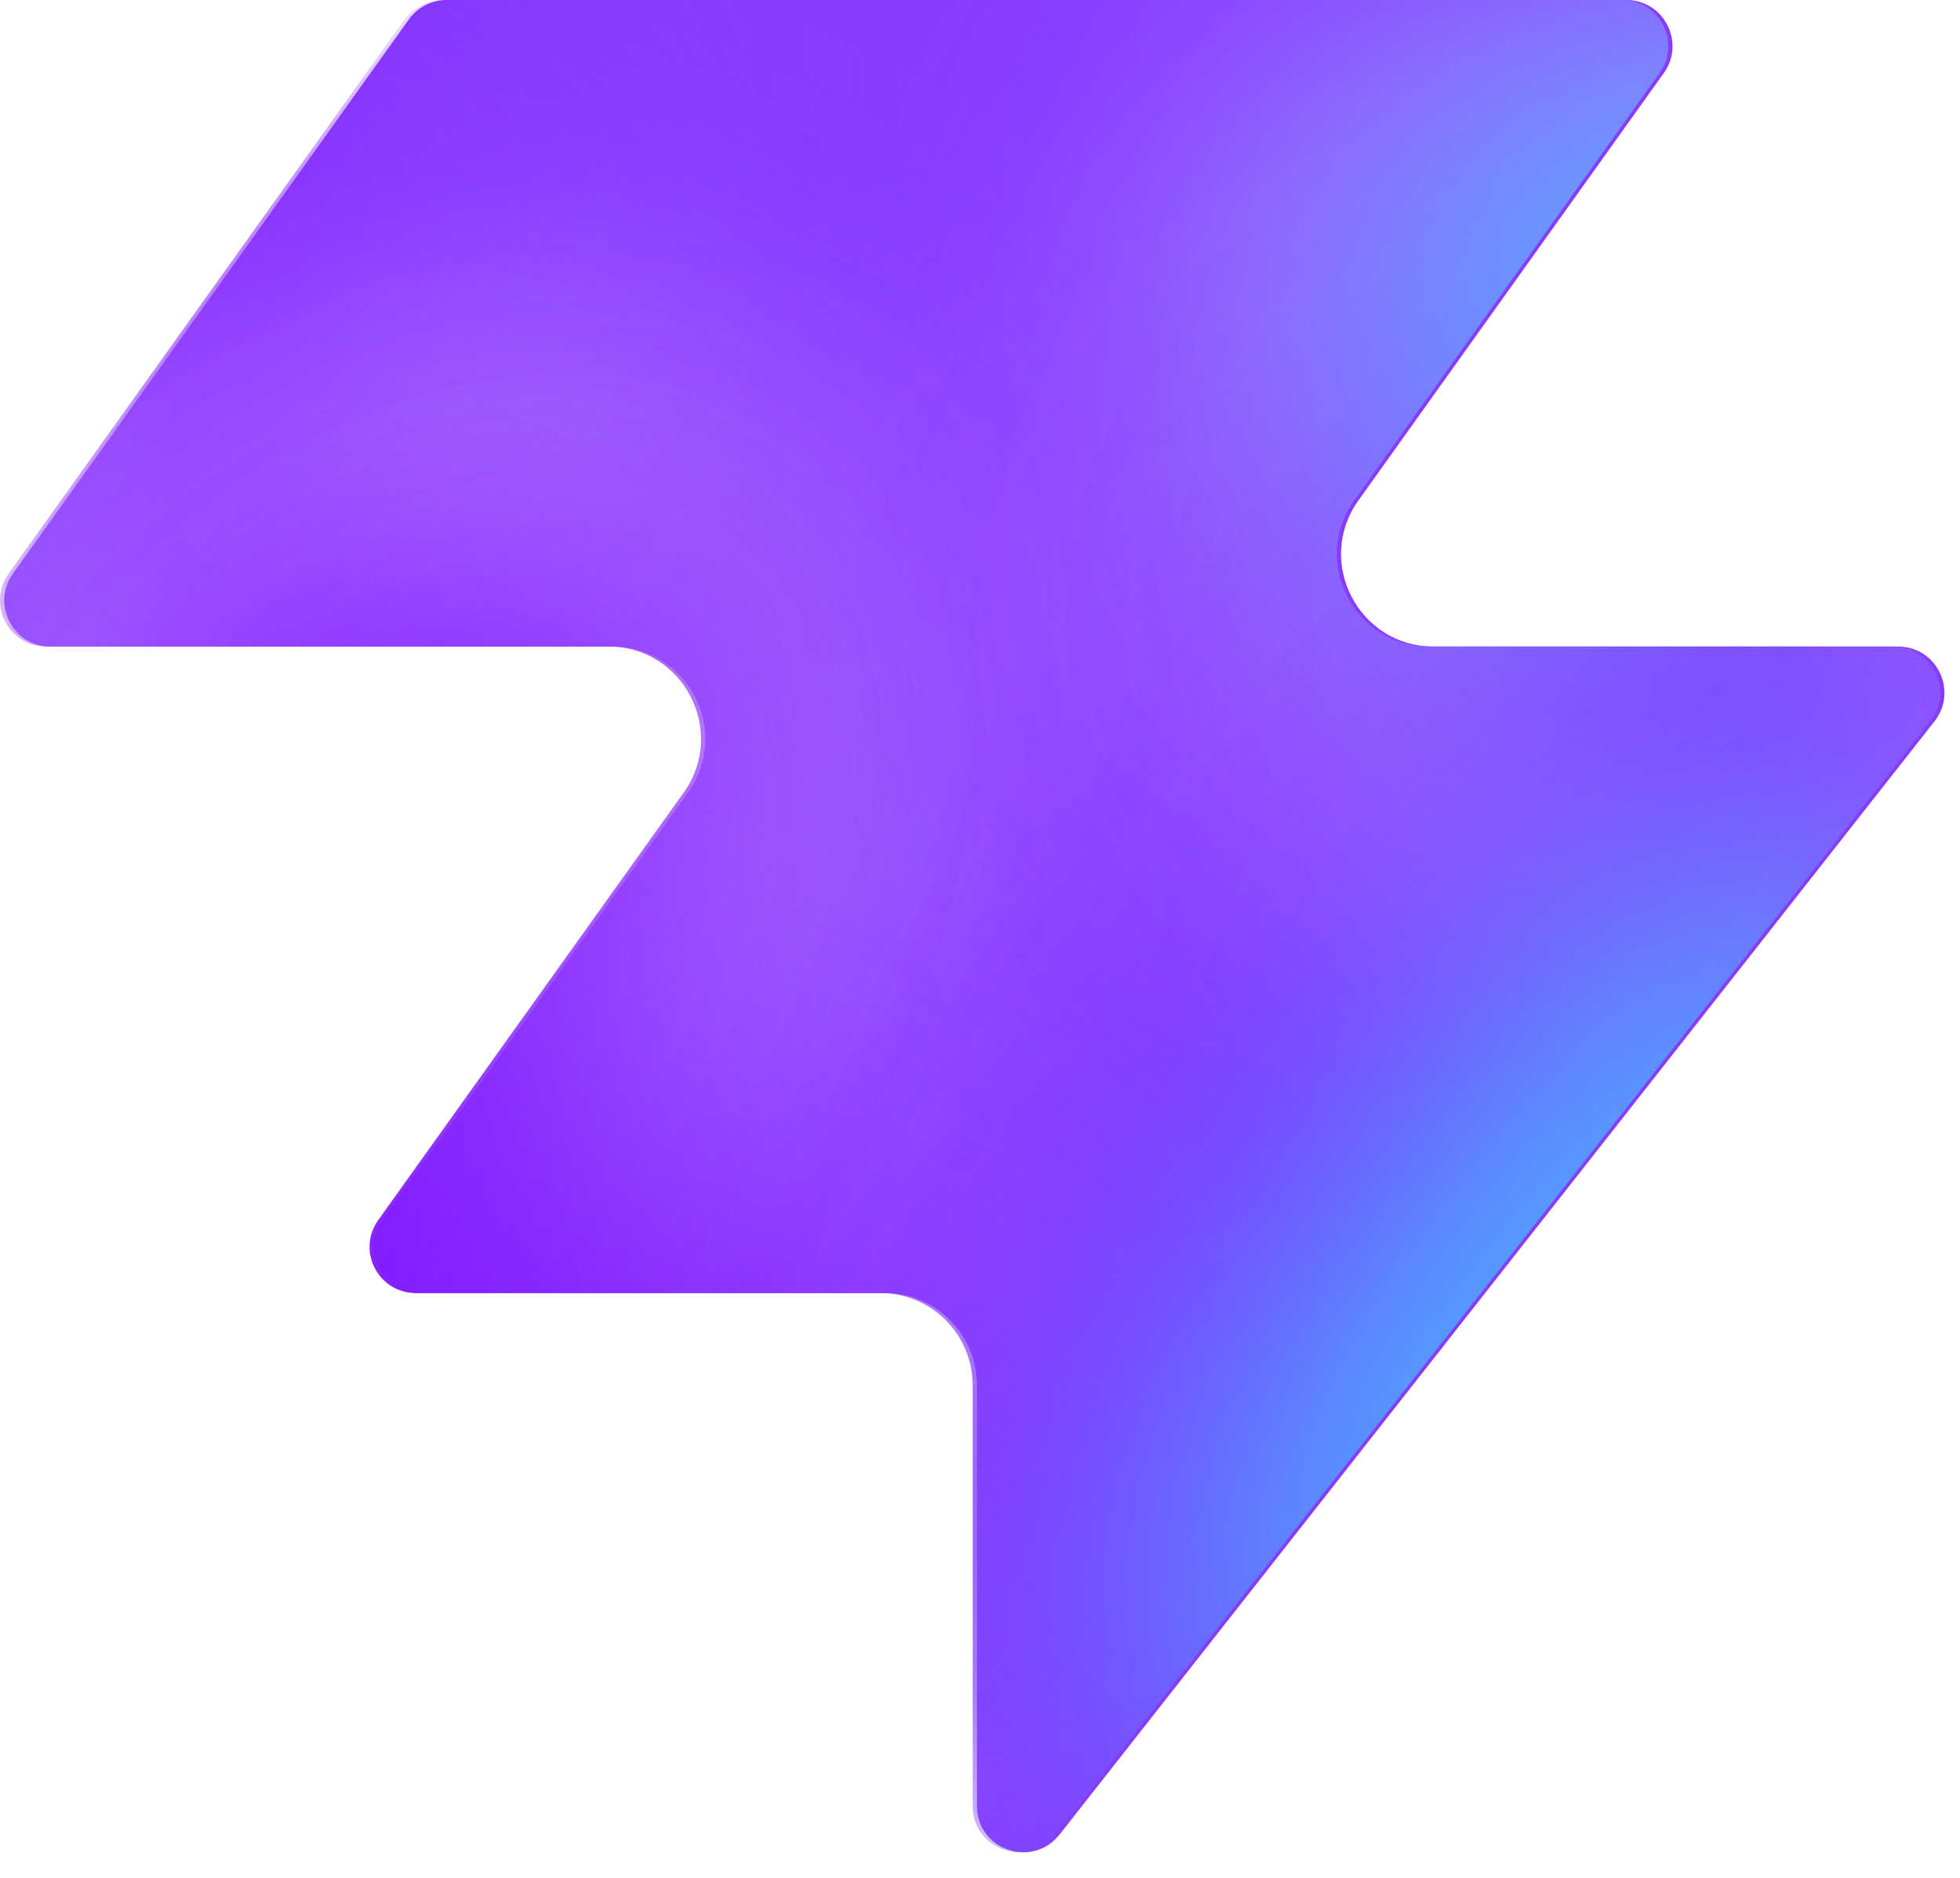
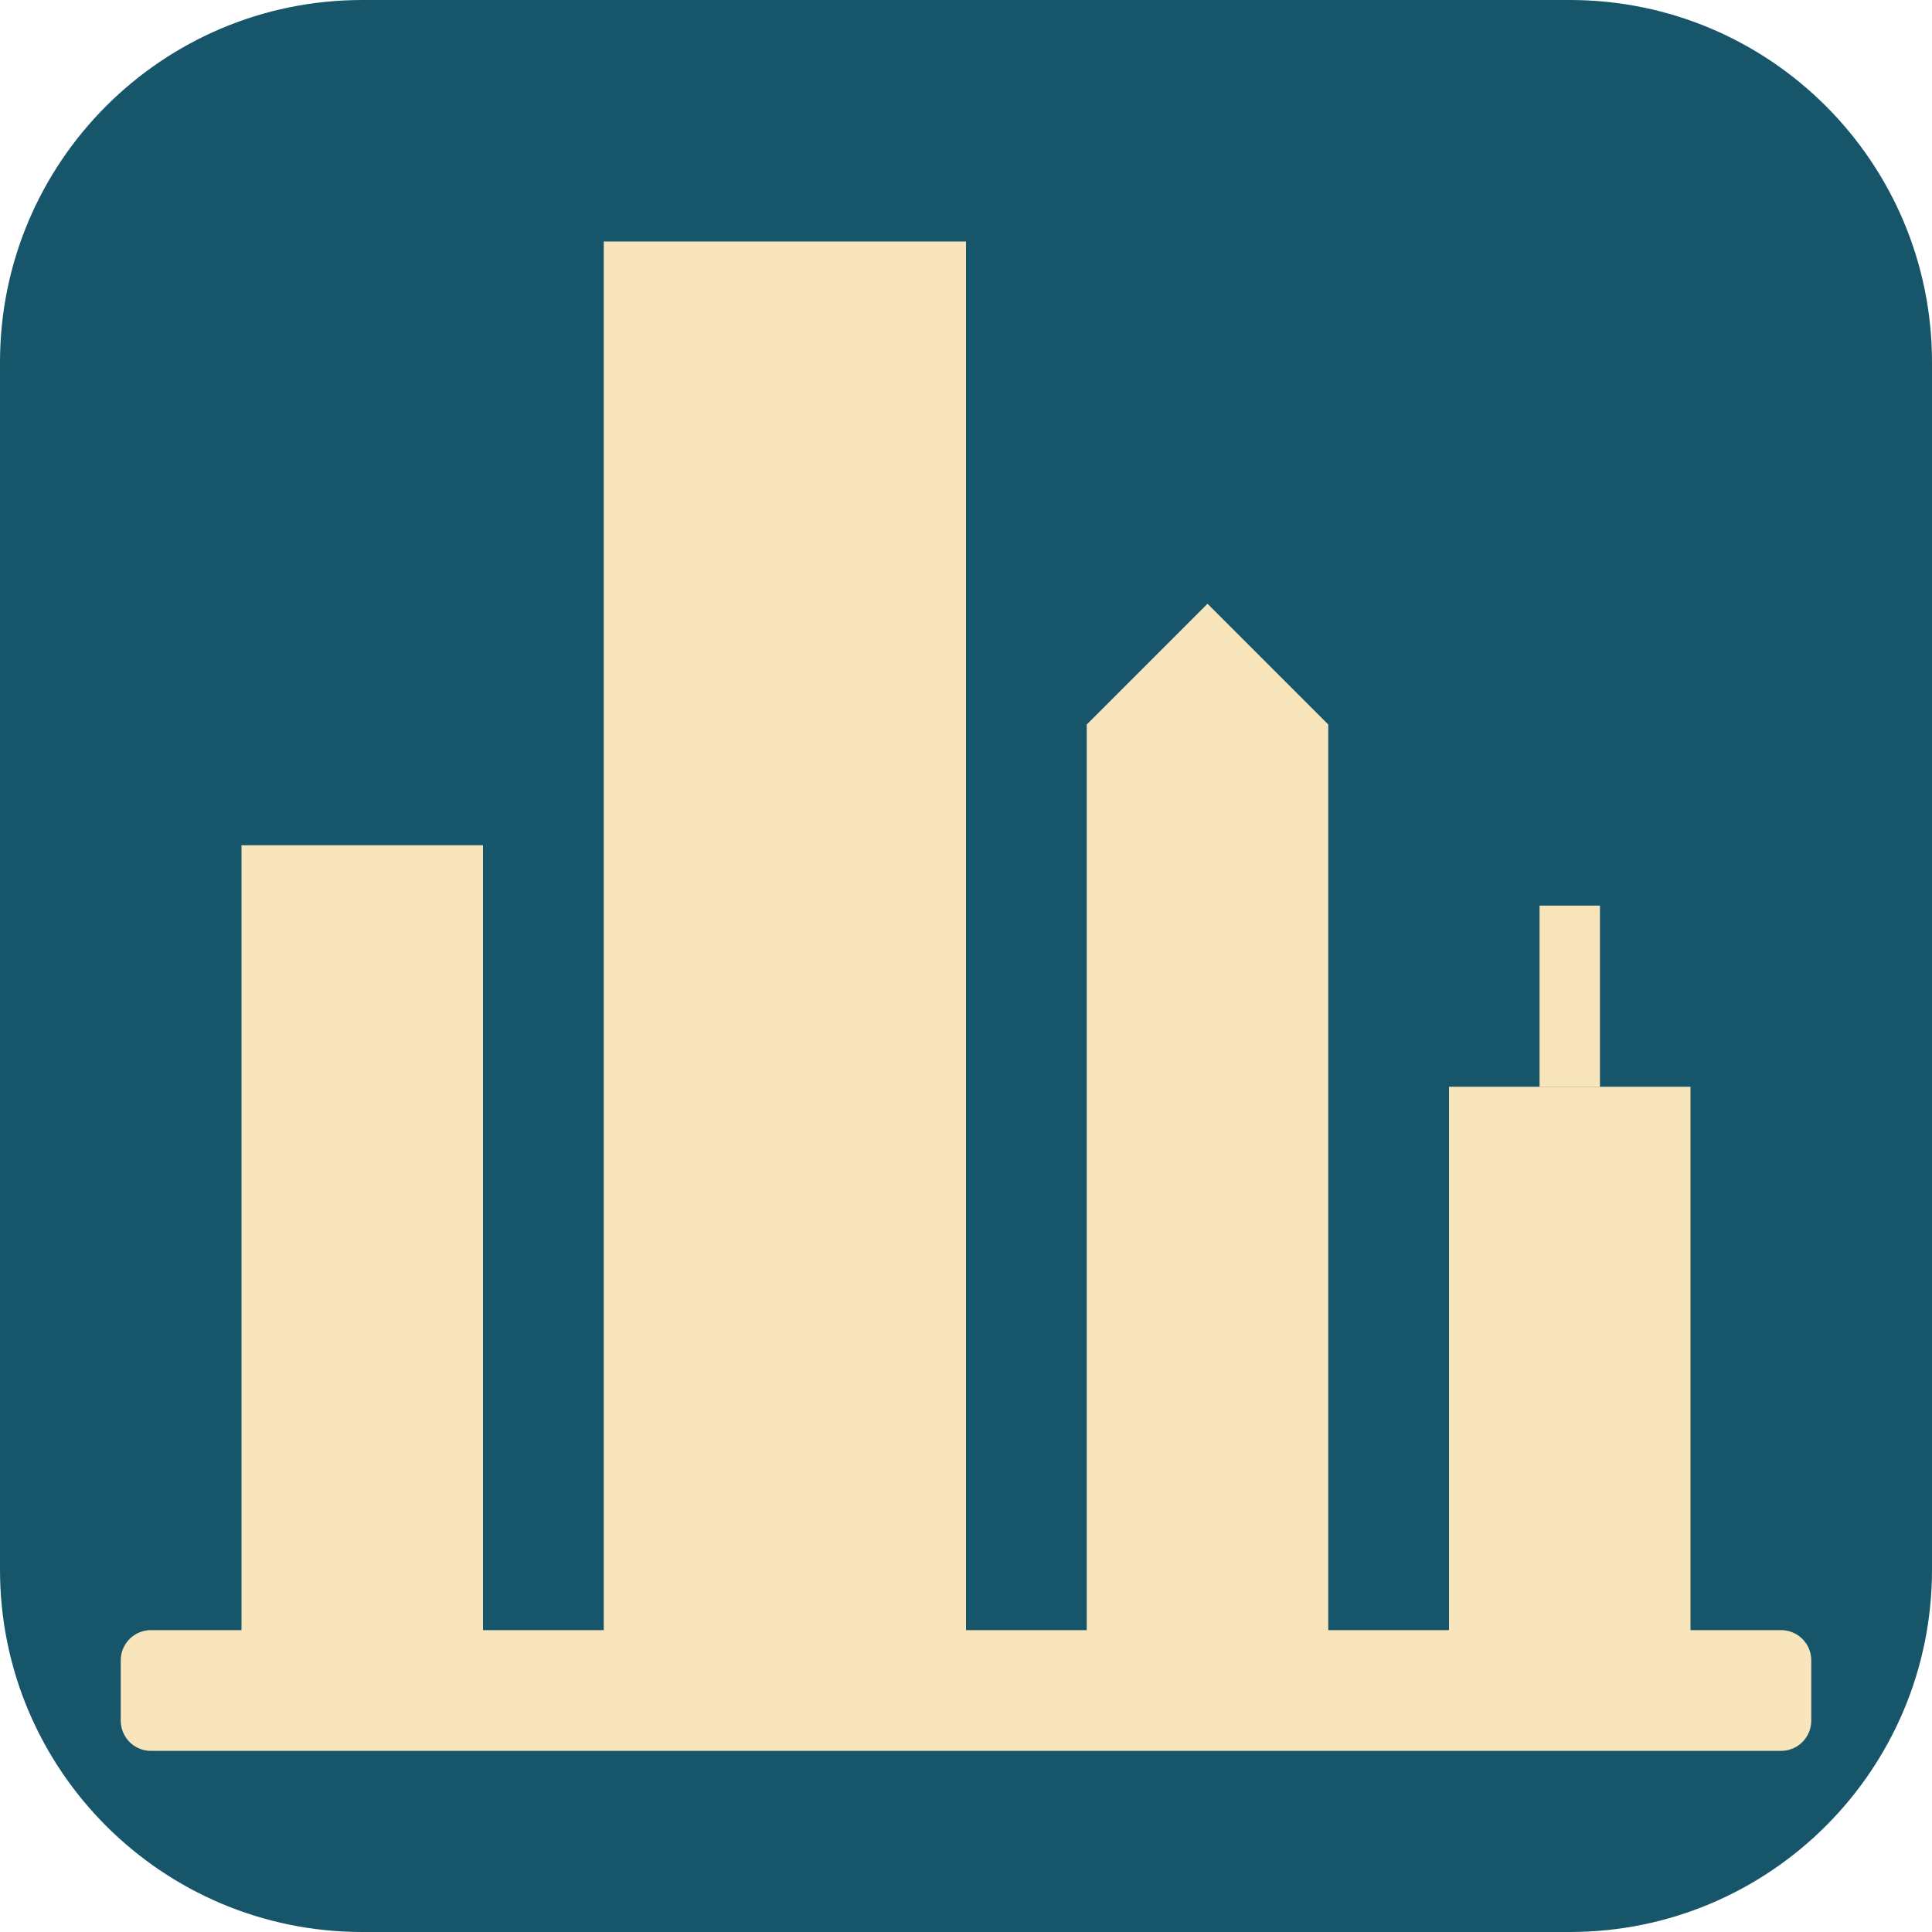
- <svg xmlns="http://www.w3.org/2000/svg" width="48" height="46" fill="none" viewBox="0 0 48 46">
-   <path fill="#863bff" d="M25.946 44.938c-.664.845-2.021.375-2.021-.698V33.937a2.26 2.26 0 0 0-2.262-2.262H10.287c-.92 0-1.456-1.04-.92-1.788l7.48-10.471c1.07-1.497 0-3.578-1.842-3.578H1.237c-.92 0-1.456-1.04-.92-1.788L10.013.474c.214-.297.556-.474.92-.474h28.894c.92 0 1.456 1.04.92 1.788l-7.48 10.471c-1.07 1.498 0 3.579 1.842 3.579h11.377c.943 0 1.473 1.088.89 1.83L25.947 44.94z" style="fill:#863bff;fill:color(display-p3 .525 .23 1);fill-opacity:1" />
-   <mask id="a" width="48" height="46" x="0" y="0" maskUnits="userSpaceOnUse" style="mask-type:alpha">
-     <path fill="#000" d="M25.842 44.938c-.664.844-2.021.375-2.021-.698V33.937a2.26 2.26 0 0 0-2.262-2.262H10.183c-.92 0-1.456-1.04-.92-1.788l7.48-10.471c1.07-1.498 0-3.579-1.842-3.579H1.133c-.92 0-1.456-1.04-.92-1.787L9.91.473c.214-.297.556-.474.92-.474h28.894c.92 0 1.456 1.04.92 1.788l-7.48 10.471c-1.07 1.498 0 3.578 1.842 3.578h11.377c.943 0 1.473 1.088.89 1.832L25.843 44.94z" style="fill:#000;fill-opacity:1" />
-   </mask>
-   <g mask="url(#a)">
-     <g filter="url(#b)">
-       <ellipse cx="5.508" cy="14.704" fill="#ede6ff" rx="5.508" ry="14.704" style="fill:#ede6ff;fill:color(display-p3 .927 .903 1);fill-opacity:1" transform="matrix(.00324 1 1 -.00324 -4.47 31.516)" />
-     </g>
-     <g filter="url(#c)">
-       <ellipse cx="10.399" cy="29.851" fill="#ede6ff" rx="10.399" ry="29.851" style="fill:#ede6ff;fill:color(display-p3 .927 .903 1);fill-opacity:1" transform="matrix(.00324 1 1 -.00324 -39.328 7.883)" />
-     </g>
-     <g filter="url(#d)">
-       <ellipse cx="5.508" cy="30.487" fill="#7e14ff" rx="5.508" ry="30.487" style="fill:#7e14ff;fill:color(display-p3 .492 .077 1);fill-opacity:1" transform="rotate(89.814 -25.913 -14.639)scale(1 -1)" />
-     </g>
-     <g filter="url(#e)">
-       <ellipse cx="5.508" cy="30.599" fill="#7e14ff" rx="5.508" ry="30.599" style="fill:#7e14ff;fill:color(display-p3 .492 .077 1);fill-opacity:1" transform="rotate(89.814 -32.644 -3.334)scale(1 -1)" />
-     </g>
-     <g filter="url(#f)">
-       <ellipse cx="5.508" cy="30.599" fill="#7e14ff" rx="5.508" ry="30.599" style="fill:#7e14ff;fill:color(display-p3 .492 .077 1);fill-opacity:1" transform="matrix(.00324 1 1 -.00324 -34.34 30.47)" />
-     </g>
-     <g filter="url(#g)">
-       <ellipse cx="14.072" cy="22.078" fill="#ede6ff" rx="14.072" ry="22.078" style="fill:#ede6ff;fill:color(display-p3 .927 .903 1);fill-opacity:1" transform="rotate(93.35 24.506 48.493)scale(-1 1)" />
-     </g>
-     <g filter="url(#h)">
-       <ellipse cx="3.47" cy="21.501" fill="#7e14ff" rx="3.47" ry="21.501" style="fill:#7e14ff;fill:color(display-p3 .492 .077 1);fill-opacity:1" transform="rotate(89.009 28.708 47.59)scale(-1 1)" />
-     </g>
-     <g filter="url(#i)">
-       <ellipse cx="3.47" cy="21.501" fill="#7e14ff" rx="3.47" ry="21.501" style="fill:#7e14ff;fill:color(display-p3 .492 .077 1);fill-opacity:1" transform="rotate(89.009 28.708 47.59)scale(-1 1)" />
-     </g>
-     <g filter="url(#j)">
-       <ellipse cx=".387" cy="8.972" fill="#7e14ff" rx="4.407" ry="29.108" style="fill:#7e14ff;fill:color(display-p3 .492 .077 1);fill-opacity:1" transform="rotate(39.51 .387 8.972)" />
-     </g>
-     <g filter="url(#k)">
-       <ellipse cx="47.523" cy="-6.092" fill="#7e14ff" rx="4.407" ry="29.108" style="fill:#7e14ff;fill:color(display-p3 .492 .077 1);fill-opacity:1" transform="rotate(37.892 47.523 -6.092)" />
-     </g>
-     <g filter="url(#l)">
-       <ellipse cx="41.412" cy="6.333" fill="#47bfff" rx="5.971" ry="9.665" style="fill:#47bfff;fill:color(display-p3 .28 .748 1);fill-opacity:1" transform="rotate(37.892 41.412 6.333)" />
-     </g>
-     <g filter="url(#m)">
-       <ellipse cx="-1.879" cy="38.332" fill="#7e14ff" rx="4.407" ry="29.108" style="fill:#7e14ff;fill:color(display-p3 .492 .077 1);fill-opacity:1" transform="rotate(37.892 -1.88 38.332)" />
-     </g>
-     <g filter="url(#n)">
-       <ellipse cx="-1.879" cy="38.332" fill="#7e14ff" rx="4.407" ry="29.108" style="fill:#7e14ff;fill:color(display-p3 .492 .077 1);fill-opacity:1" transform="rotate(37.892 -1.88 38.332)" />
-     </g>
-     <g filter="url(#o)">
-       <ellipse cx="35.651" cy="29.907" fill="#7e14ff" rx="4.407" ry="29.108" style="fill:#7e14ff;fill:color(display-p3 .492 .077 1);fill-opacity:1" transform="rotate(37.892 35.651 29.907)" />
-     </g>
-     <g filter="url(#p)">
-       <ellipse cx="38.418" cy="32.4" fill="#47bfff" rx="5.971" ry="15.297" style="fill:#47bfff;fill:color(display-p3 .28 .748 1);fill-opacity:1" transform="rotate(37.892 38.418 32.4)" />
-     </g>
+ <svg xmlns="http://www.w3.org/2000/svg" viewBox="0 0 64 64">
+   <rect width="64" height="64" rx="12" fill="#17566a" />
+   <g fill="#f8e5bc">
+     <rect x="8" y="28" width="8" height="28" />
+     <rect x="20" y="8" width="12" height="48" />
+     <path d="M36 24l4-4 4 4v32h-8z" />
+     <rect x="48" y="36" width="8" height="20" />
+     <rect x="51" y="30" width="2" height="6" />
+     <rect x="4" y="54" width="56" height="4" rx="1" />
  </g>
-   <defs>
-     <filter id="b" width="60.045" height="41.654" x="-19.77" y="16.149" color-interpolation-filters="sRGB" filterUnits="userSpaceOnUse">
-       <feFlood flood-opacity="0" result="BackgroundImageFix" />
-       <feBlend in="SourceGraphic" in2="BackgroundImageFix" result="shape" />
-       <feGaussianBlur result="effect1_foregroundBlur_2002_17158" stdDeviation="7.659" />
-     </filter>
-     <filter id="c" width="90.34" height="51.437" x="-54.613" y="-7.533" color-interpolation-filters="sRGB" filterUnits="userSpaceOnUse">
-       <feFlood flood-opacity="0" result="BackgroundImageFix" />
-       <feBlend in="SourceGraphic" in2="BackgroundImageFix" result="shape" />
-       <feGaussianBlur result="effect1_foregroundBlur_2002_17158" stdDeviation="7.659" />
-     </filter>
-     <filter id="d" width="79.355" height="29.4" x="-49.64" y="2.03" color-interpolation-filters="sRGB" filterUnits="userSpaceOnUse">
-       <feFlood flood-opacity="0" result="BackgroundImageFix" />
-       <feBlend in="SourceGraphic" in2="BackgroundImageFix" result="shape" />
-       <feGaussianBlur result="effect1_foregroundBlur_2002_17158" stdDeviation="4.596" />
-     </filter>
-     <filter id="e" width="79.579" height="29.4" x="-45.045" y="20.029" color-interpolation-filters="sRGB" filterUnits="userSpaceOnUse">
-       <feFlood flood-opacity="0" result="BackgroundImageFix" />
-       <feBlend in="SourceGraphic" in2="BackgroundImageFix" result="shape" />
-       <feGaussianBlur result="effect1_foregroundBlur_2002_17158" stdDeviation="4.596" />
-     </filter>
-     <filter id="f" width="79.579" height="29.4" x="-43.513" y="21.178" color-interpolation-filters="sRGB" filterUnits="userSpaceOnUse">
-       <feFlood flood-opacity="0" result="BackgroundImageFix" />
-       <feBlend in="SourceGraphic" in2="BackgroundImageFix" result="shape" />
-       <feGaussianBlur result="effect1_foregroundBlur_2002_17158" stdDeviation="4.596" />
-     </filter>
-     <filter id="g" width="74.749" height="58.852" x="15.756" y="-17.901" color-interpolation-filters="sRGB" filterUnits="userSpaceOnUse">
-       <feFlood flood-opacity="0" result="BackgroundImageFix" />
-       <feBlend in="SourceGraphic" in2="BackgroundImageFix" result="shape" />
-       <feGaussianBlur result="effect1_foregroundBlur_2002_17158" stdDeviation="7.659" />
-     </filter>
-     <filter id="h" width="61.377" height="25.362" x="23.548" y="2.284" color-interpolation-filters="sRGB" filterUnits="userSpaceOnUse">
-       <feFlood flood-opacity="0" result="BackgroundImageFix" />
-       <feBlend in="SourceGraphic" in2="BackgroundImageFix" result="shape" />
-       <feGaussianBlur result="effect1_foregroundBlur_2002_17158" stdDeviation="4.596" />
-     </filter>
-     <filter id="i" width="61.377" height="25.362" x="23.548" y="2.284" color-interpolation-filters="sRGB" filterUnits="userSpaceOnUse">
-       <feFlood flood-opacity="0" result="BackgroundImageFix" />
-       <feBlend in="SourceGraphic" in2="BackgroundImageFix" result="shape" />
-       <feGaussianBlur result="effect1_foregroundBlur_2002_17158" stdDeviation="4.596" />
-     </filter>
-     <filter id="j" width="56.045" height="63.649" x="-27.636" y="-22.853" color-interpolation-filters="sRGB" filterUnits="userSpaceOnUse">
-       <feFlood flood-opacity="0" result="BackgroundImageFix" />
-       <feBlend in="SourceGraphic" in2="BackgroundImageFix" result="shape" />
-       <feGaussianBlur result="effect1_foregroundBlur_2002_17158" stdDeviation="4.596" />
-     </filter>
-     <filter id="k" width="54.814" height="64.646" x="20.116" y="-38.415" color-interpolation-filters="sRGB" filterUnits="userSpaceOnUse">
-       <feFlood flood-opacity="0" result="BackgroundImageFix" />
-       <feBlend in="SourceGraphic" in2="BackgroundImageFix" result="shape" />
-       <feGaussianBlur result="effect1_foregroundBlur_2002_17158" stdDeviation="4.596" />
-     </filter>
-     <filter id="l" width="33.541" height="35.313" x="24.641" y="-11.323" color-interpolation-filters="sRGB" filterUnits="userSpaceOnUse">
-       <feFlood flood-opacity="0" result="BackgroundImageFix" />
-       <feBlend in="SourceGraphic" in2="BackgroundImageFix" result="shape" />
-       <feGaussianBlur result="effect1_foregroundBlur_2002_17158" stdDeviation="4.596" />
-     </filter>
-     <filter id="m" width="54.814" height="64.646" x="-29.286" y="6.009" color-interpolation-filters="sRGB" filterUnits="userSpaceOnUse">
-       <feFlood flood-opacity="0" result="BackgroundImageFix" />
-       <feBlend in="SourceGraphic" in2="BackgroundImageFix" result="shape" />
-       <feGaussianBlur result="effect1_foregroundBlur_2002_17158" stdDeviation="4.596" />
-     </filter>
-     <filter id="n" width="54.814" height="64.646" x="-29.286" y="6.009" color-interpolation-filters="sRGB" filterUnits="userSpaceOnUse">
-       <feFlood flood-opacity="0" result="BackgroundImageFix" />
-       <feBlend in="SourceGraphic" in2="BackgroundImageFix" result="shape" />
-       <feGaussianBlur result="effect1_foregroundBlur_2002_17158" stdDeviation="4.596" />
-     </filter>
-     <filter id="o" width="54.814" height="64.646" x="8.244" y="-2.416" color-interpolation-filters="sRGB" filterUnits="userSpaceOnUse">
-       <feFlood flood-opacity="0" result="BackgroundImageFix" />
-       <feBlend in="SourceGraphic" in2="BackgroundImageFix" result="shape" />
-       <feGaussianBlur result="effect1_foregroundBlur_2002_17158" stdDeviation="4.596" />
-     </filter>
-     <filter id="p" width="39.409" height="43.623" x="18.713" y="10.588" color-interpolation-filters="sRGB" filterUnits="userSpaceOnUse">
-       <feFlood flood-opacity="0" result="BackgroundImageFix" />
-       <feBlend in="SourceGraphic" in2="BackgroundImageFix" result="shape" />
-       <feGaussianBlur result="effect1_foregroundBlur_2002_17158" stdDeviation="4.596" />
-     </filter>
-   </defs>
</svg>
